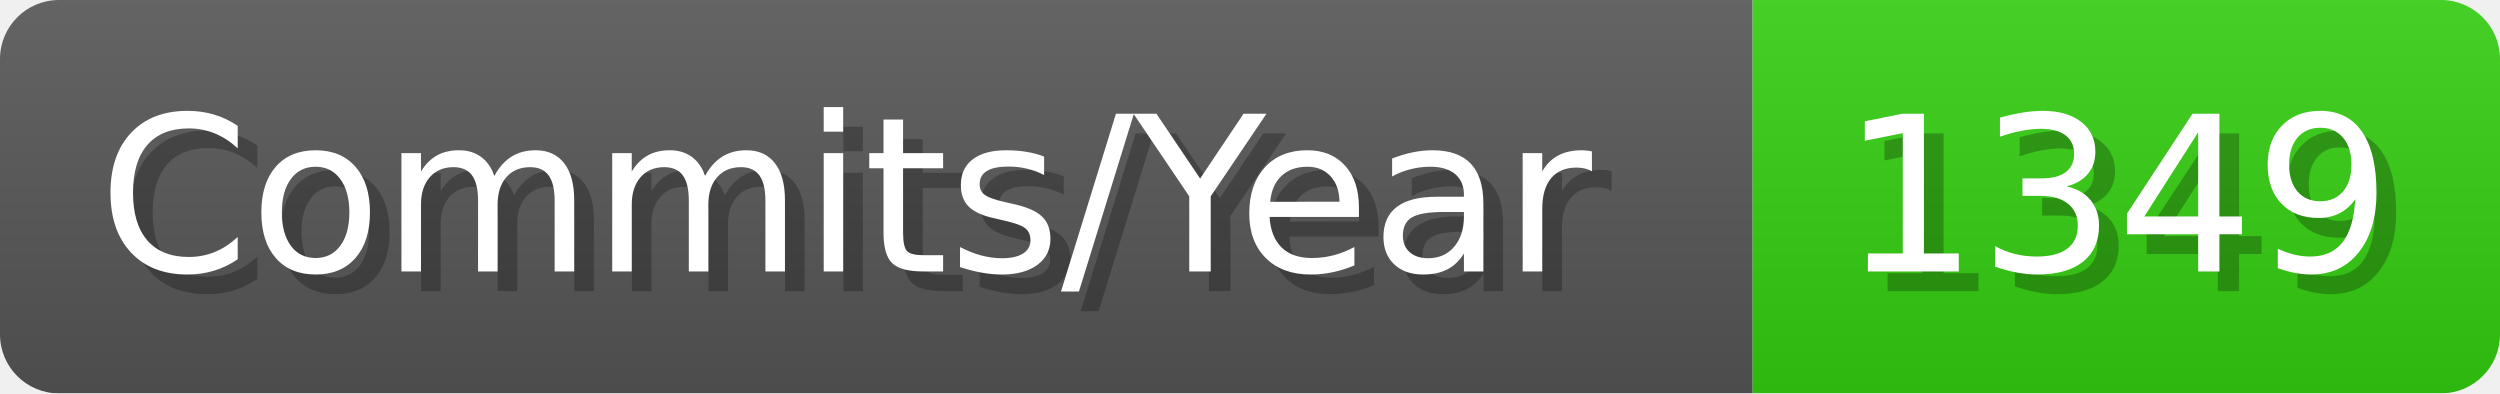
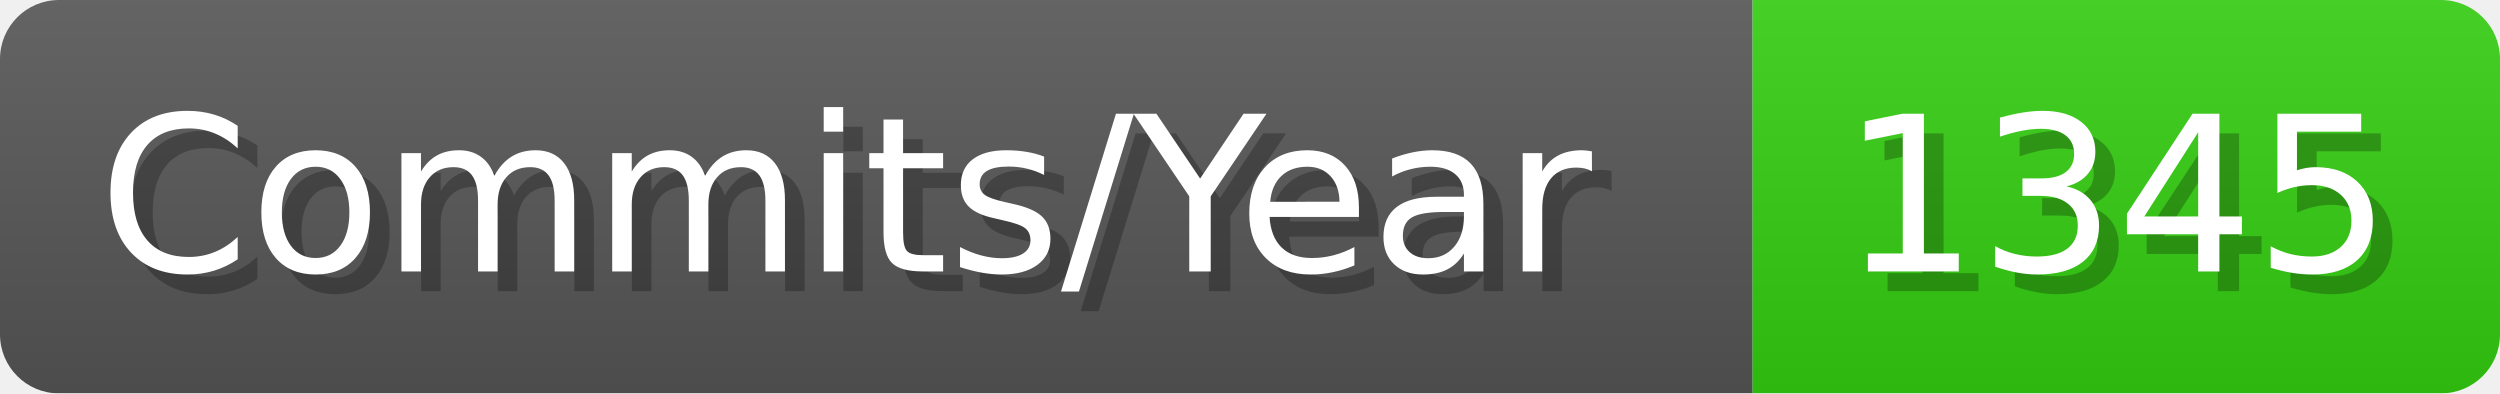
- <svg xmlns="http://www.w3.org/2000/svg" width="127.1" height="20" viewBox="0 0 1271 200" role="img" aria-label="Commits/Year: 1349">
+ <svg xmlns="http://www.w3.org/2000/svg" width="127.1" height="20" viewBox="0 0 1271 200" role="img" aria-label="Commits/Year: 1345">
  <linearGradient id="aUPdi" x2="0" y2="100%">
    <stop offset="0" stop-opacity=".1" stop-color="#EEE" />
    <stop offset="1" stop-opacity=".1" />
  </linearGradient>
  <mask id="WfAiQ">
    <rect width="1271" height="200" rx="30" fill="#FFF" />
  </mask>
  <g mask="url(#WfAiQ)">
    <rect width="891" height="200" fill="#555" />
    <rect width="380" height="200" fill="#3C1" x="891" />
    <rect width="1271" height="200" fill="url(#aUPdi)" />
  </g>
  <g aria-hidden="true" fill="#fff" text-anchor="start" font-family="Verdana,DejaVu Sans,sans-serif" font-size="110">
    <text x="60" y="148" textLength="791" fill="#000" opacity="0.25">Commits/Year</text>
    <text x="50" y="138" textLength="791">Commits/Year</text>
-     <text x="946" y="148" textLength="280" fill="#000" opacity="0.25">1349</text>
-     <text x="936" y="138" textLength="280">1349</text>
+     <text x="946" y="148" textLength="280" fill="#000" opacity="0.25">1345</text>
+     <text x="936" y="138" textLength="280">1345</text>
  </g>
</svg>
